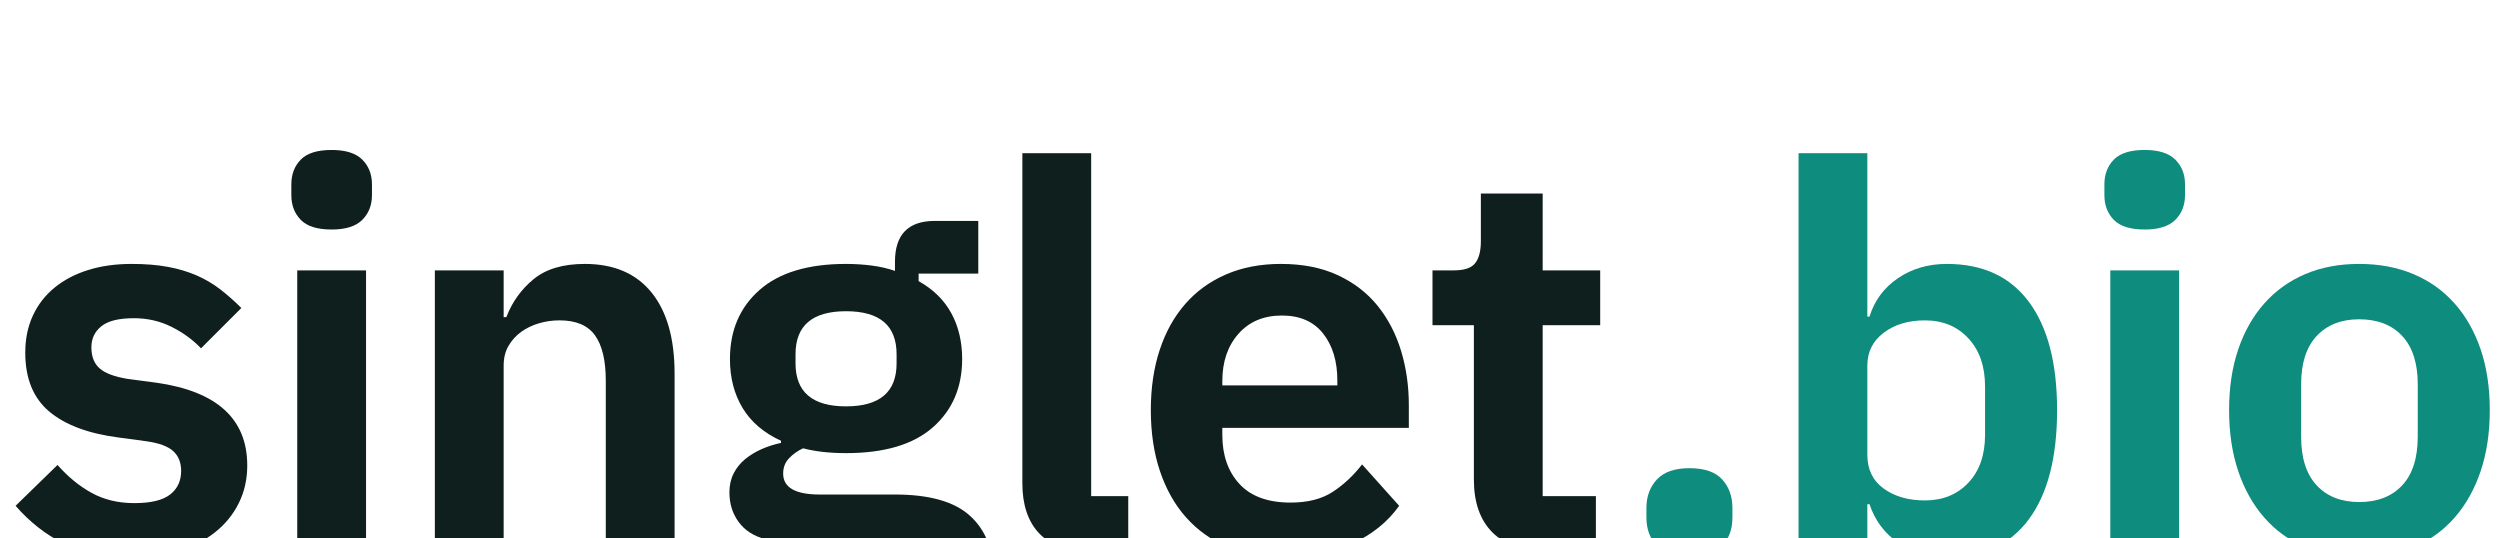
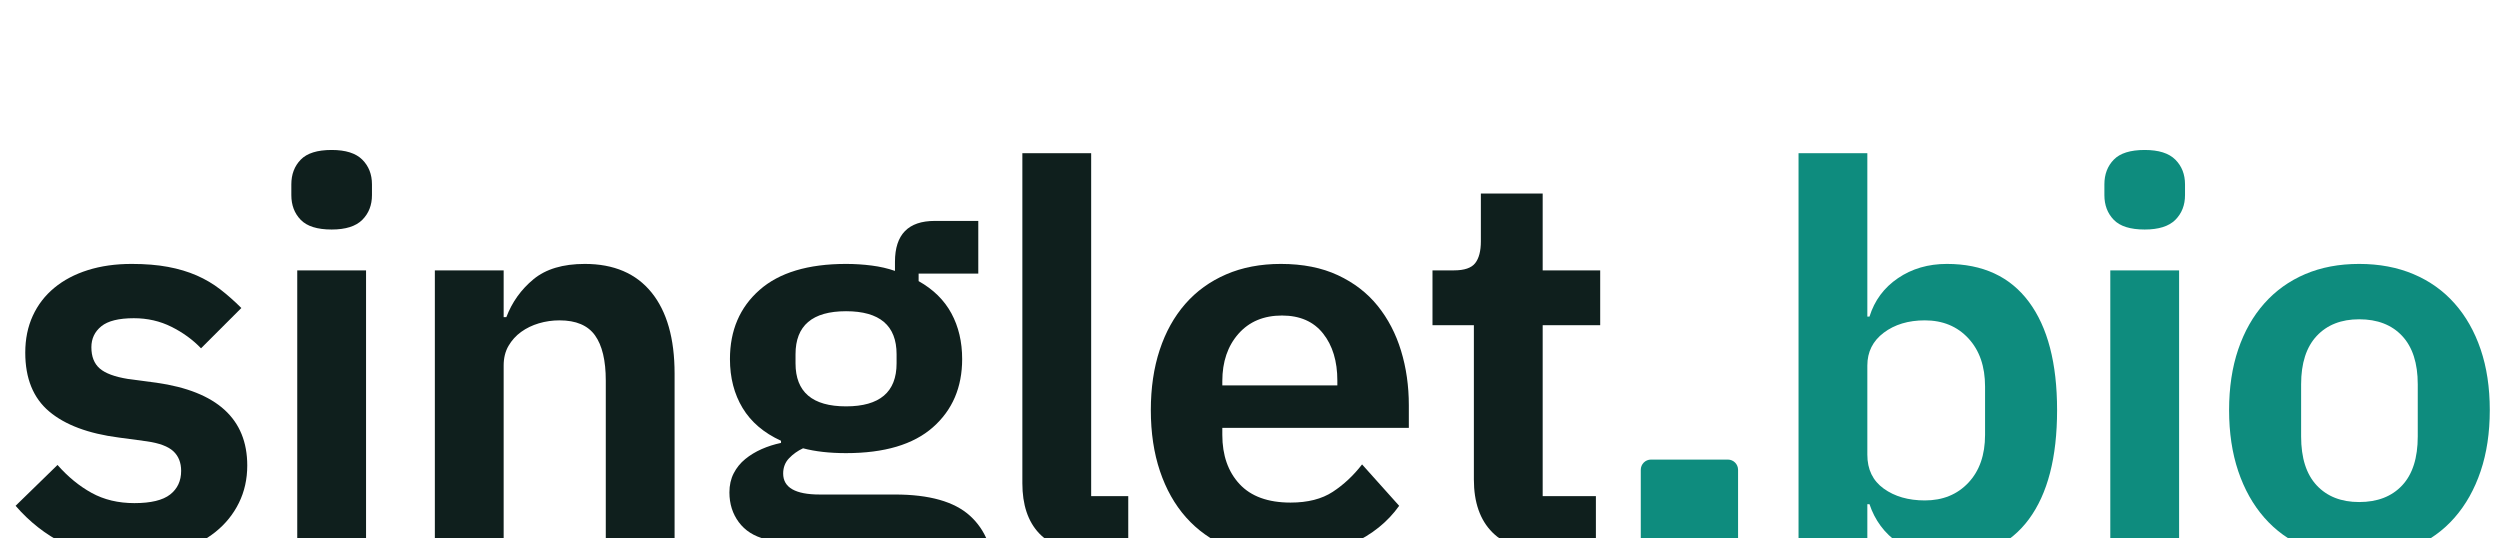
<svg xmlns="http://www.w3.org/2000/svg" viewBox="0 0 465.1 100" width="465.1" height="100" role="img" aria-label="singlet.bio">
  <g transform="translate(0,102.50)">
    <g transform="translate(0.00,0) scale(0.1)" fill="#0F1F1D">
      <path d="M245 12Q170 12 119.0 -13.5Q68 -39 29 -84L107 -160Q136 -127 170.5 -108.0Q205 -89 250 -89Q296 -89 316.5 -105.0Q337 -121 337 -149Q337 -172 322.5 -185.5Q308 -199 273 -204L221 -211Q136 -222 91.5 -259.5Q47 -297 47 -369Q47 -407 61.0 -437.5Q75 -468 101.0 -489.5Q127 -511 163.5 -522.5Q200 -534 245 -534Q283 -534 312.5 -528.5Q342 -523 366.0 -512.5Q390 -502 410.0 -486.5Q430 -471 449 -452L374 -377Q351 -401 319.0 -417.0Q287 -433 249 -433Q207 -433 188.5 -418.0Q170 -403 170 -379Q170 -353 185.5 -339.5Q201 -326 238 -320L291 -313Q460 -289 460 -159Q460 -121 444.5 -89.5Q429 -58 401.0 -35.5Q373 -13 333.5 -0.5Q294 12 245 12Z" />
      <path d="M617.0 -598Q577.0 -598 559.5 -616.0Q542.0 -634 542.0 -662V-682Q542.0 -710 559.5 -728.0Q577.0 -746 617.0 -746Q656.0 -746 674.0 -728.0Q692.0 -710 692.0 -682V-662Q692.0 -634 674.0 -616.0Q656.0 -598 617.0 -598ZM553.0 -522H681.0V0H553.0Z" />
      <path d="M809.0 0V-522H937.0V-435H942.0Q958.0 -477 992.5 -505.5Q1027.0 -534 1088.0 -534Q1169.0 -534 1212.0 -481.0Q1255.0 -428 1255.0 -330V0H1127.0V-317Q1127.0 -373 1107.0 -401.0Q1087.0 -429 1041.0 -429Q1021.0 -429 1002.5 -423.5Q984.0 -418 969.5 -407.5Q955.0 -397 946.0 -381.5Q937.0 -366 937.0 -345V0Z" />
      <path d="M1848.0 44Q1848.0 85 1833.5 116.5Q1819.0 148 1786.0 169.0Q1753.0 190 1701.0 201.0Q1649.0 212 1574.0 212Q1508.0 212 1462.0 203.5Q1416.0 195 1386.5 179.5Q1357.0 164 1344.0 141.0Q1331.0 118 1331.0 89Q1331.0 45 1355.5 20.5Q1380.0 -4 1424.0 -11V-22Q1392.0 -30 1374.5 -53.5Q1357.0 -77 1357.0 -109Q1357.0 -129 1365.0 -144.5Q1373.0 -160 1386.5 -171.0Q1400.0 -182 1417.0 -189.5Q1434.0 -197 1453.0 -201V-205Q1405.0 -227 1381.5 -266.0Q1358.0 -305 1358.0 -357Q1358.0 -437 1413.0 -485.5Q1468.0 -534 1574.0 -534Q1598.0 -534 1621.5 -531.0Q1645.0 -528 1665.0 -521V-538Q1665.0 -614 1739.0 -614H1820.0V-516H1709.0V-502Q1750.0 -479 1770.0 -442.0Q1790.0 -405 1790.0 -357Q1790.0 -278 1735.5 -230.0Q1681.0 -182 1574.0 -182Q1528.0 -182 1494.0 -191Q1479.0 -184 1468.0 -172.5Q1457.0 -161 1457.0 -144Q1457.0 -105 1525.0 -105H1665.0Q1761.0 -105 1804.5 -65.5Q1848.0 -26 1848.0 44ZM1728.0 59Q1728.0 34 1708.0 20.0Q1688.0 6 1639.0 6H1461.0Q1434.0 26 1434.0 60Q1434.0 90 1459.0 107.0Q1484.0 124 1544.0 124H1608.0Q1671.0 124 1699.5 108.0Q1728.0 92 1728.0 59ZM1574.0 -269Q1668.0 -269 1668.0 -349V-366Q1668.0 -446 1574.0 -446Q1480.0 -446 1480.0 -366V-349Q1480.0 -269 1574.0 -269Z" />
      <path d="M2030.0 0Q1964.0 0 1933.0 -33.0Q1902.0 -66 1902.0 -126V-740H2030.0V-102H2099.0V0Z" />
      <path d="M2387.0 12Q2329.0 12 2283.5 -7.5Q2238.0 -27 2206.5 -62.5Q2175.0 -98 2158.0 -148.5Q2141.0 -199 2141.0 -262Q2141.0 -324 2157.5 -374.0Q2174.0 -424 2205.0 -459.5Q2236.0 -495 2281.0 -514.5Q2326.0 -534 2383.0 -534Q2444.0 -534 2489.0 -513.0Q2534.0 -492 2563.0 -456.0Q2592.0 -420 2606.5 -372.5Q2621.0 -325 2621.0 -271V-229H2274.0V-216Q2274.0 -159 2306.0 -124.5Q2338.0 -90 2401.0 -90Q2449.0 -90 2479.5 -110.0Q2510.0 -130 2534.0 -161L2603.0 -84Q2571.0 -39 2515.5 -13.5Q2460.0 12 2387.0 12ZM2385.0 -438Q2334.0 -438 2304.0 -404.0Q2274.0 -370 2274.0 -316V-308H2488.0V-317Q2488.0 -371 2461.5 -404.5Q2435.0 -438 2385.0 -438Z" />
      <path d="M2877.0 0Q2811.0 0 2776.5 -34.5Q2742.0 -69 2742.0 -133V-420H2665.0V-522H2705.0Q2734.0 -522 2744.5 -535.5Q2755.0 -549 2755.0 -576V-665H2870.0V-522H2977.0V-420H2870.0V-102H2969.0V0Z" />
    </g>
    <g transform="translate(299.40,0) scale(0.1)" fill="#0E8C7E">
-       <path d="M149 11Q108 11 88.5 -9.5Q69 -30 69 -62V-80Q69 -112 88.5 -133.0Q108 -154 149 -154Q191 -154 210.0 -133.0Q229 -112 229 -80V-62Q229 -30 210.0 -9.5Q191 11 149 11Z" />
+       <rect x="58.5" y="-170.0" width="181.0" height="181.0" rx="19.0" />
      <path d="M352.0 -740H480.0V-436H484.0Q498.0 -481 537.0 -507.5Q576.0 -534 628.0 -534Q728.0 -534 780.5 -463.5Q833.0 -393 833.0 -262Q833.0 -130 780.5 -59.0Q728.0 12 628.0 12Q576.0 12 537.5 -15.0Q499.0 -42 484.0 -87H480.0V0H352.0ZM587.0 -94Q637.0 -94 668.0 -127.0Q699.0 -160 699.0 -216V-306Q699.0 -362 668.0 -395.5Q637.0 -429 587.0 -429Q541.0 -429 510.5 -406.0Q480.0 -383 480.0 -345V-179Q480.0 -138 510.5 -116.0Q541.0 -94 587.0 -94Z" />
      <path d="M996.0 -598Q956.0 -598 938.5 -616.0Q921.0 -634 921.0 -662V-682Q921.0 -710 938.5 -728.0Q956.0 -746 996.0 -746Q1035.0 -746 1053.0 -728.0Q1071.0 -710 1071.0 -682V-662Q1071.0 -634 1053.0 -616.0Q1035.0 -598 996.0 -598ZM932.0 -522H1060.0V0H932.0Z" />
      <path d="M1395.0 12Q1339.0 12 1294.5 -7.0Q1250.0 -26 1218.5 -62.0Q1187.0 -98 1170.0 -148.5Q1153.0 -199 1153.0 -262Q1153.0 -325 1170.0 -375.0Q1187.0 -425 1218.5 -460.5Q1250.0 -496 1294.5 -515.0Q1339.0 -534 1395.0 -534Q1451.0 -534 1496.0 -515.0Q1541.0 -496 1572.5 -460.5Q1604.0 -425 1621.0 -375.0Q1638.0 -325 1638.0 -262Q1638.0 -199 1621.0 -148.5Q1604.0 -98 1572.5 -62.0Q1541.0 -26 1496.0 -7.0Q1451.0 12 1395.0 12ZM1395.0 -91Q1446.0 -91 1475.0 -122.0Q1504.0 -153 1504.0 -213V-310Q1504.0 -369 1475.0 -400.0Q1446.0 -431 1395.0 -431Q1345.0 -431 1316.0 -400.0Q1287.0 -369 1287.0 -310V-213Q1287.0 -153 1316.0 -122.0Q1345.0 -91 1395.0 -91Z" />
    </g>
  </g>
</svg>
